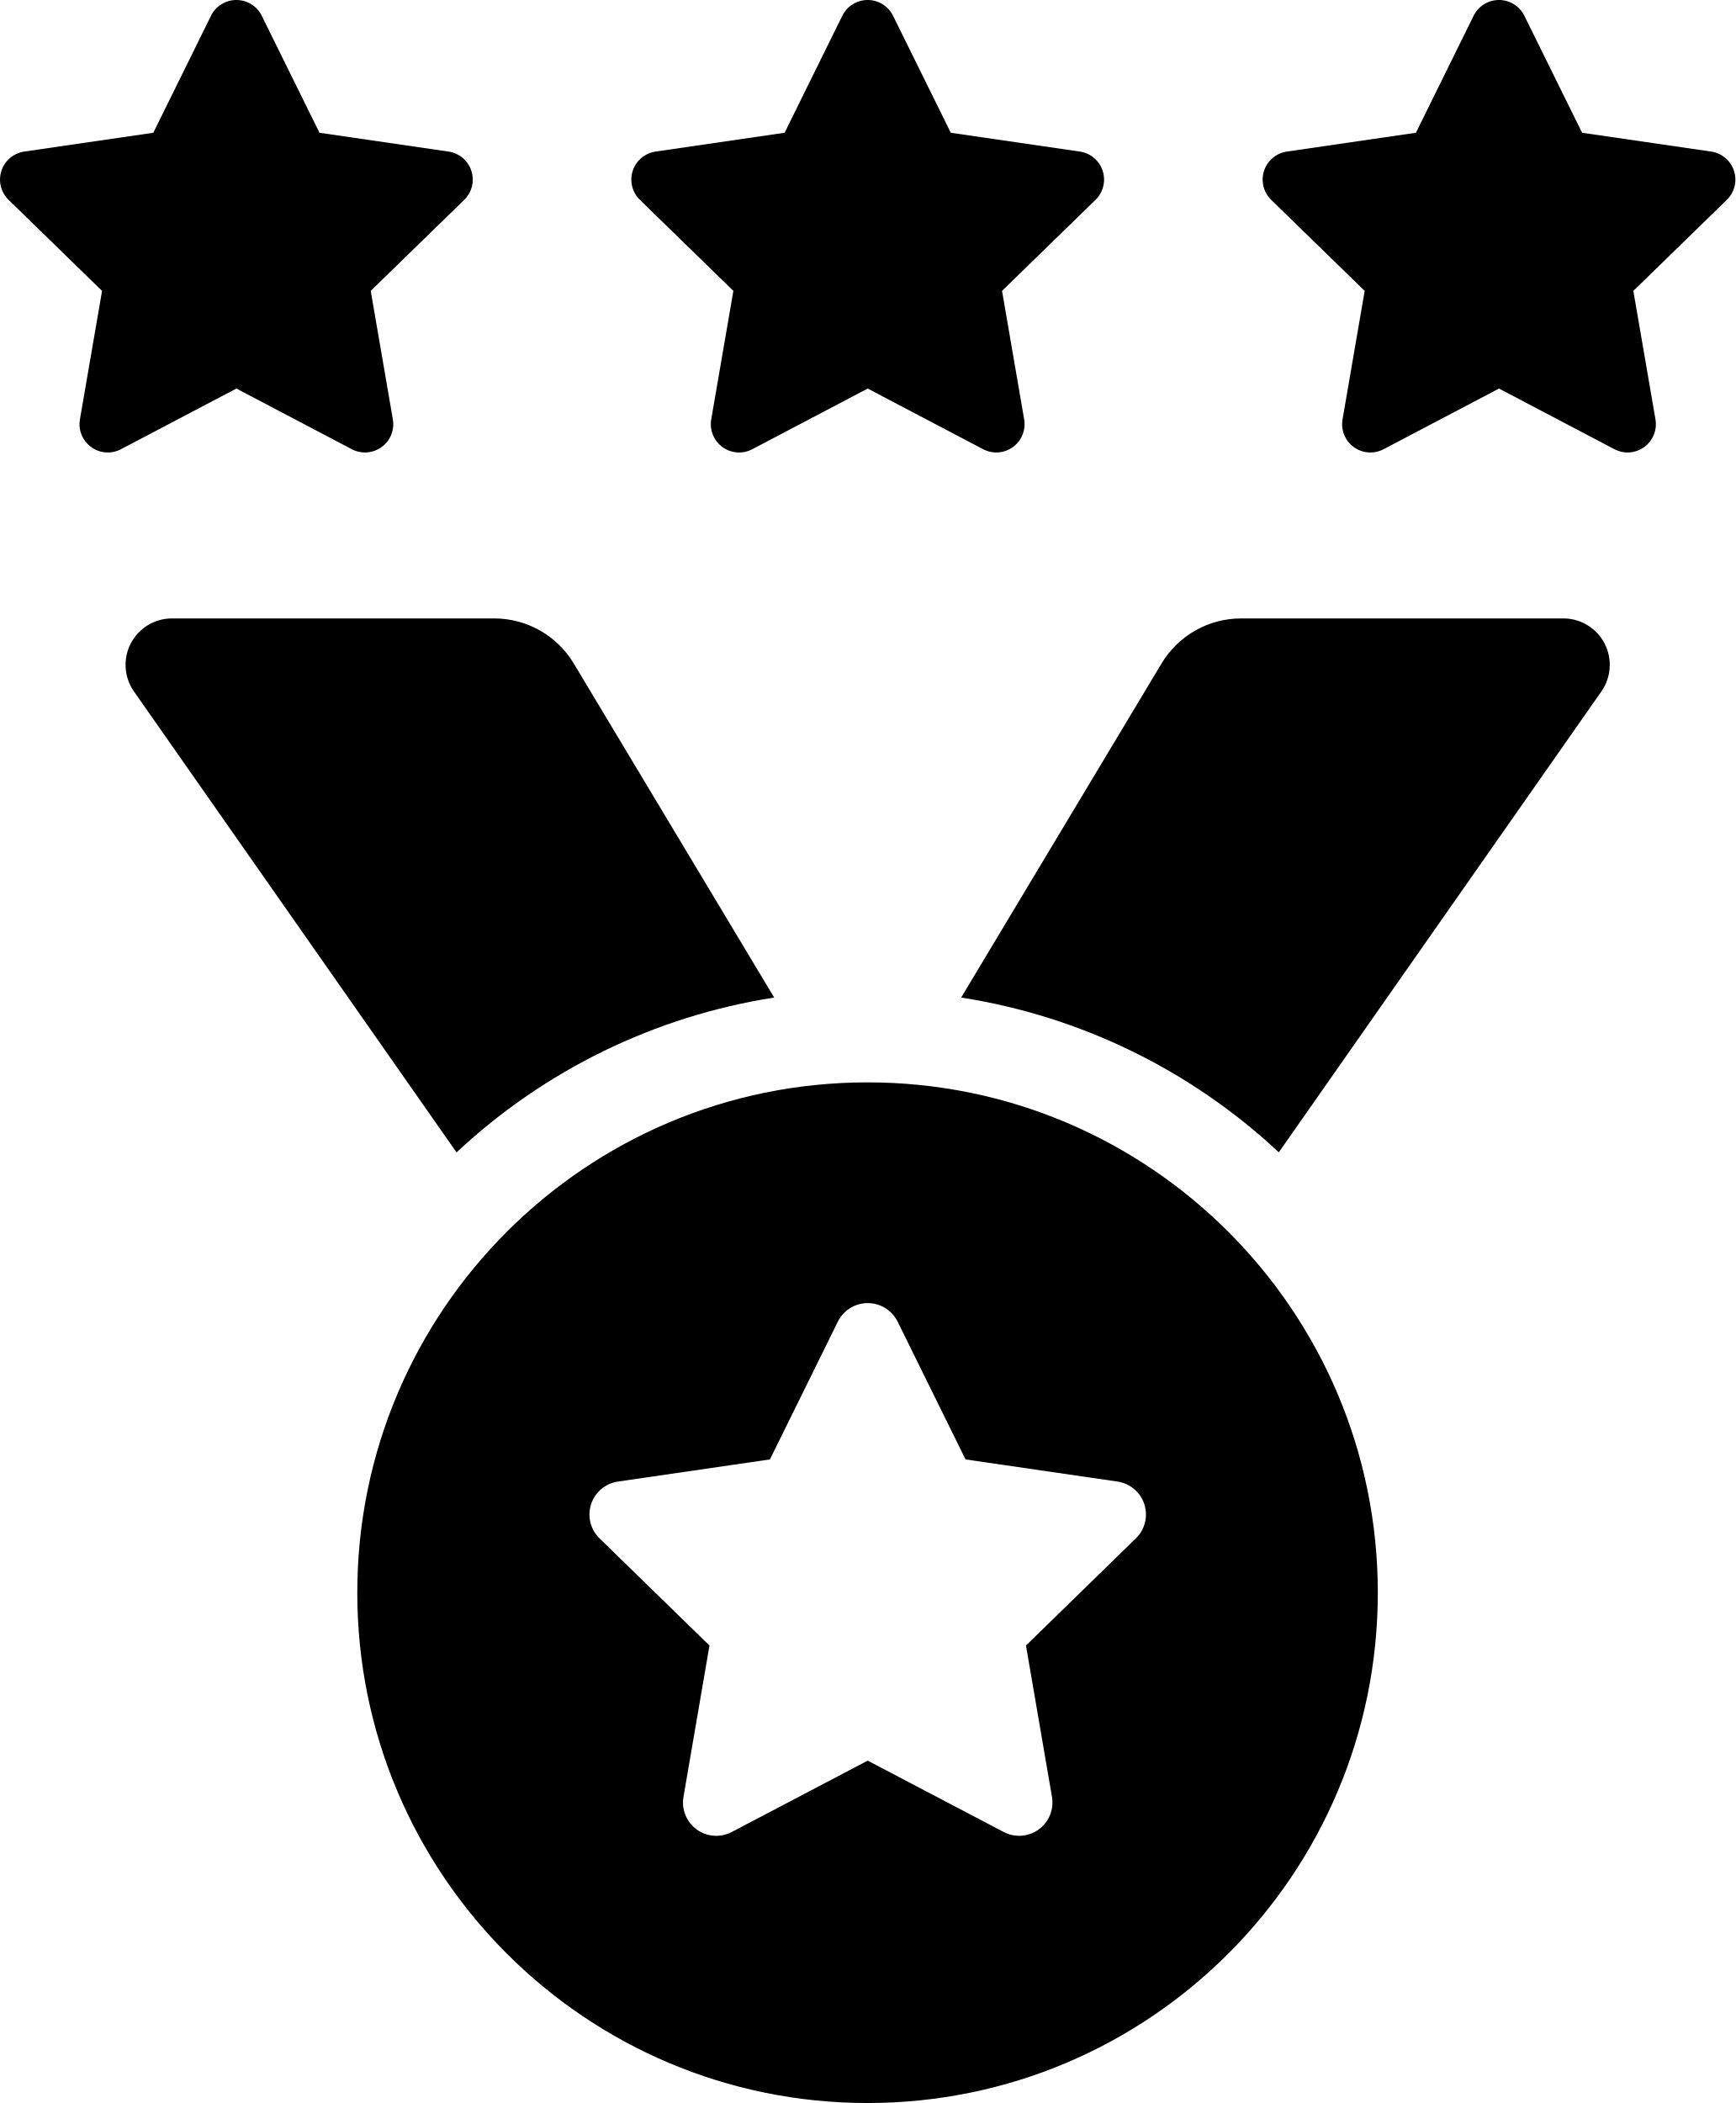
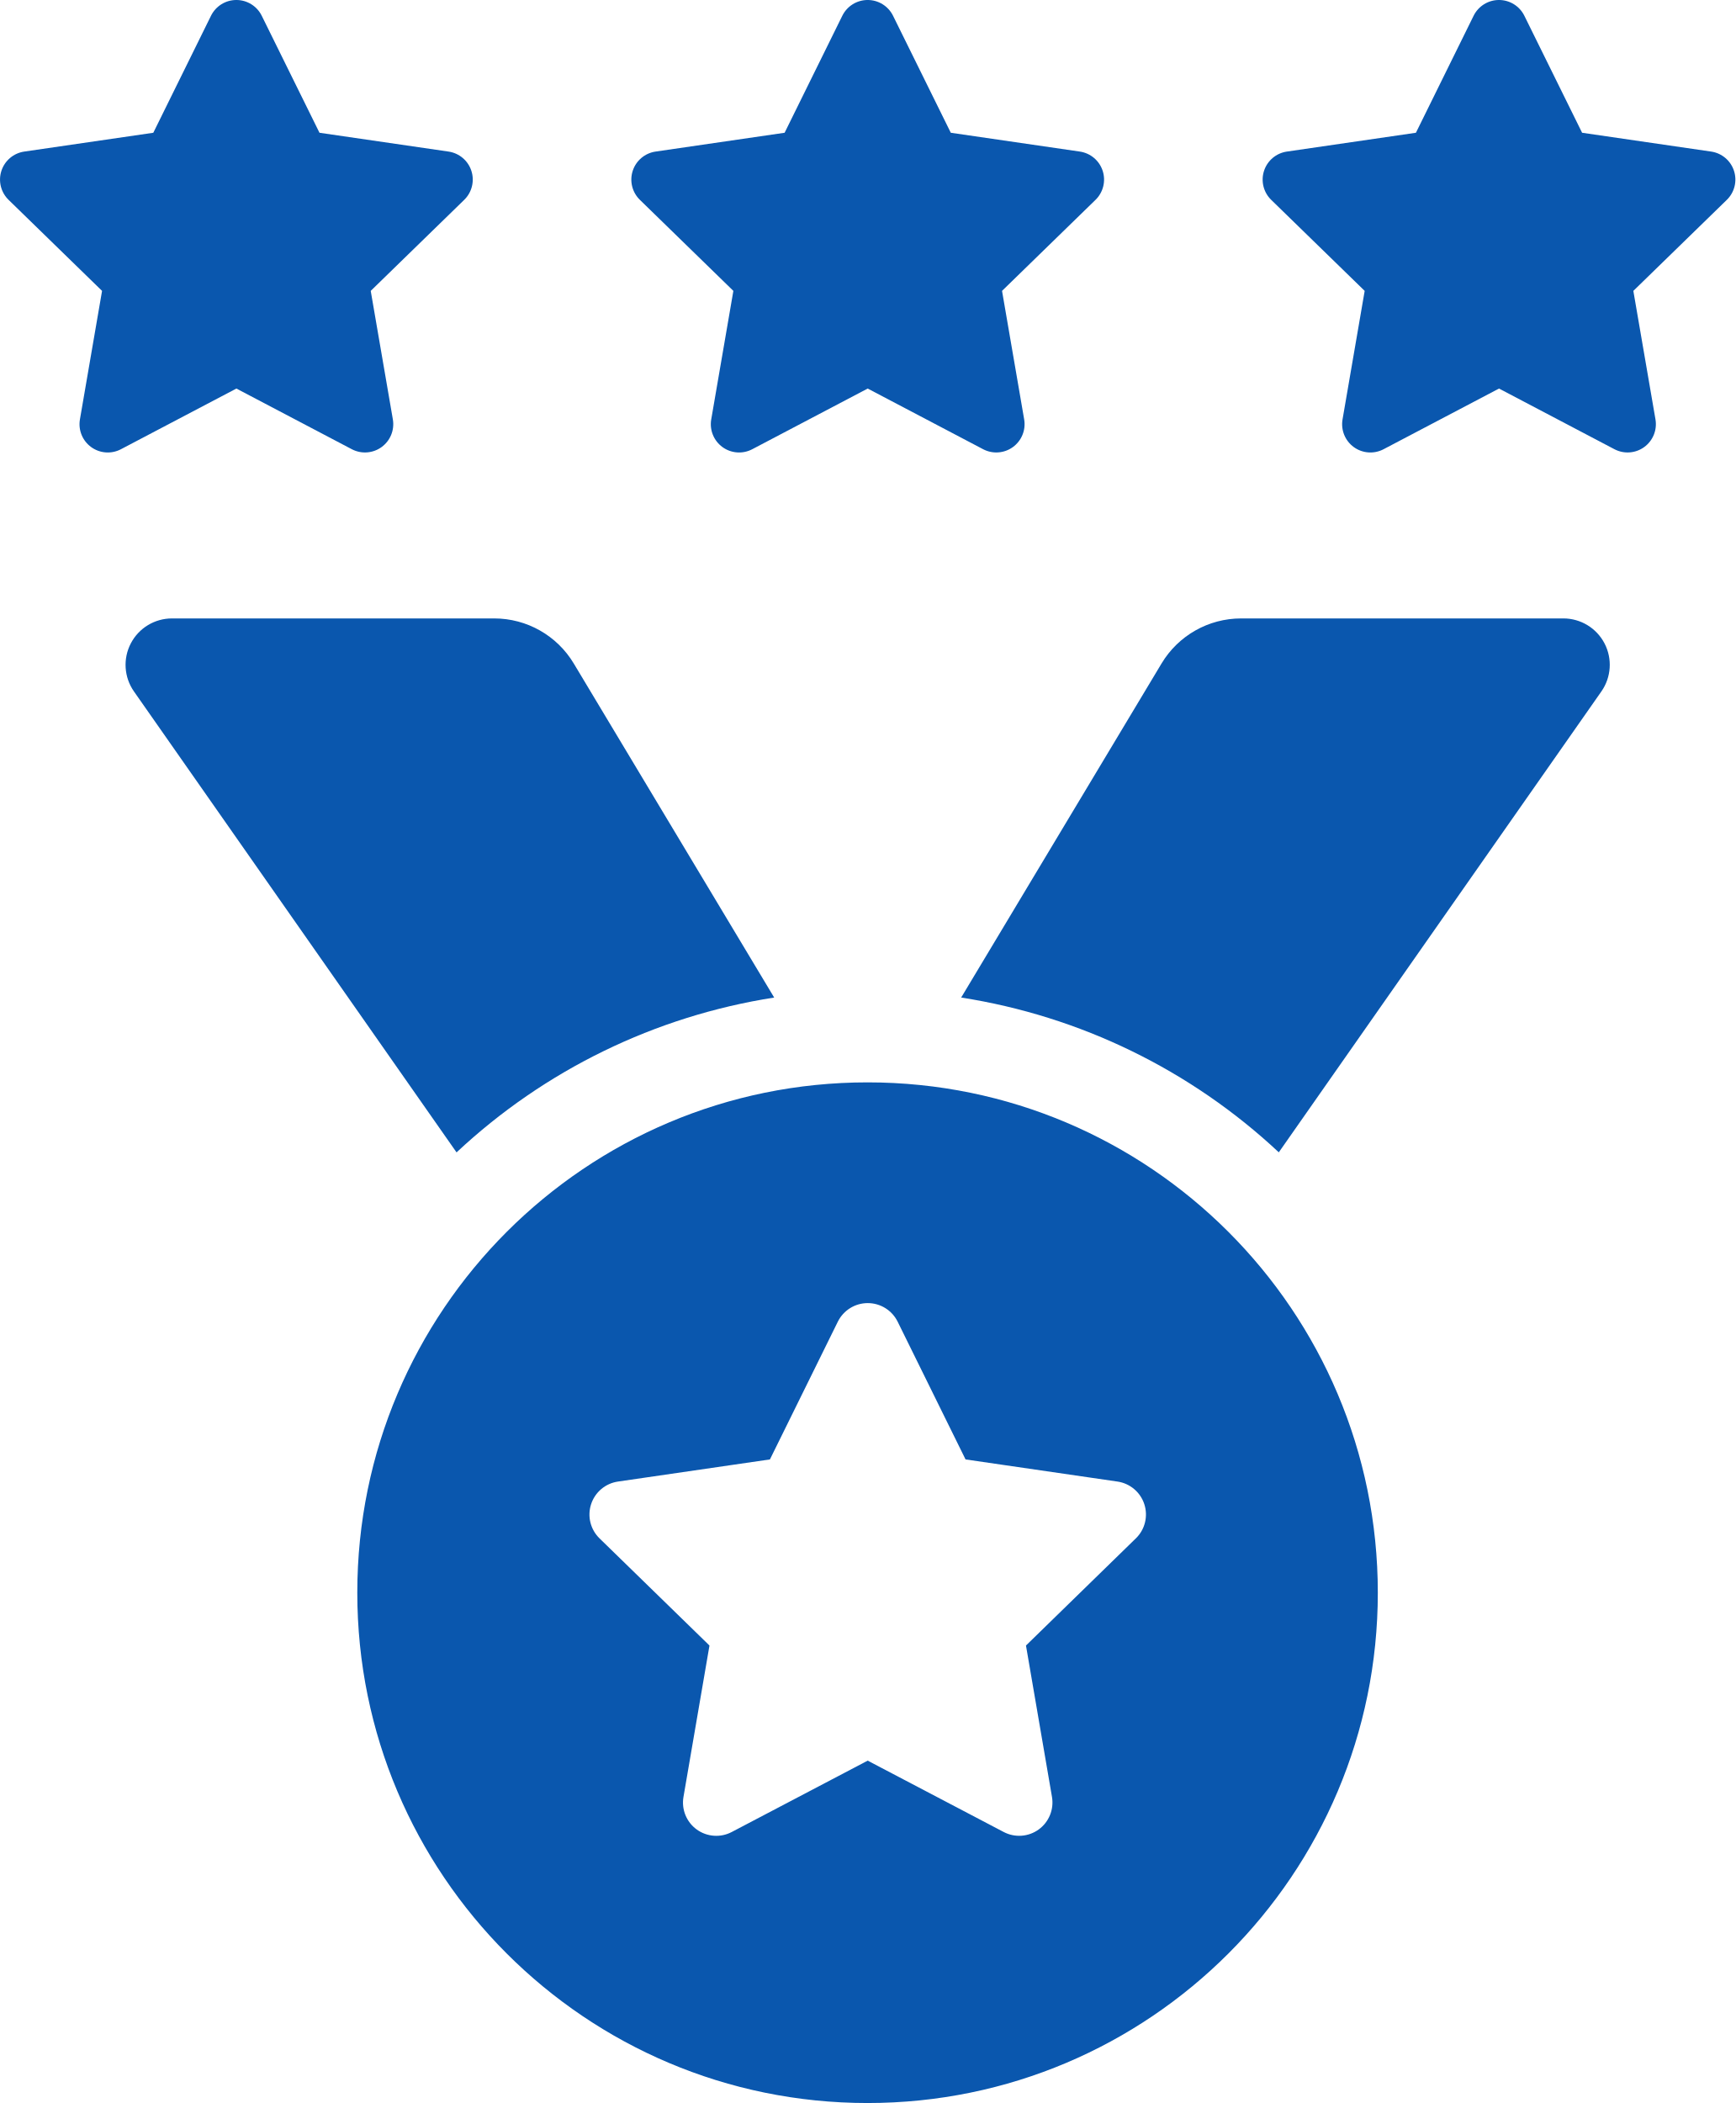
- <svg xmlns="http://www.w3.org/2000/svg" width="70.533" height="85.463" viewBox="0 0 70.533 85.463">
+ <svg xmlns="http://www.w3.org/2000/svg" width="70.533" height="85.463" viewBox="0 0 70.533 85.463" fill="#0A57AE">
  <g id="Group_495" data-name="Group 495" transform="translate(-897.84 -573.363)">
    <path id="Icon_awesome-medal" data-name="Icon awesome-medal" d="M26.366,15.407,18.22,1.831A3.77,3.77,0,0,0,14.986,0H1.889A1.886,1.886,0,0,0,.344,2.967L13.456,21.7A24.387,24.387,0,0,1,26.366,15.407ZM58.443,0h-13.1a3.77,3.77,0,0,0-3.233,1.831L33.966,15.407a24.394,24.394,0,0,1,12.91,6.29L59.987,2.967A1.886,1.886,0,0,0,58.443,0ZM30.166,18.854A20.739,20.739,0,1,0,50.9,39.593,20.739,20.739,0,0,0,30.166,18.854Zm10.9,18.531L36.6,41.74l1.057,6.153a1.353,1.353,0,0,1-1.962,1.425l-5.528-2.9-5.526,2.9a1.352,1.352,0,0,1-1.962-1.425l1.057-6.153-4.469-4.355a1.353,1.353,0,0,1,.748-2.308l6.178-.9,2.761-5.6a1.356,1.356,0,0,1,2.429,0l2.761,5.6,6.178.9A1.353,1.353,0,0,1,41.068,37.384Z" transform="translate(902.94 598.495)" />
    <path id="Icon_awesome-star" data-name="Icon awesome-star" d="M10.018.639,7.673,5.394l-5.247.765A1.15,1.15,0,0,0,1.79,8.12l3.8,3.7-.9,5.226a1.149,1.149,0,0,0,1.666,1.21l4.694-2.467,4.694,2.467a1.15,1.15,0,0,0,1.666-1.21l-.9-5.226,3.8-3.7a1.15,1.15,0,0,0-.636-1.961l-5.247-.765L12.08.639a1.15,1.15,0,0,0-2.062,0Z" transform="translate(896.398 573.364)" />
    <path id="Icon_awesome-star-2" data-name="Icon awesome-star" d="M10.018.639,7.673,5.394l-5.247.765A1.15,1.15,0,0,0,1.79,8.12l3.8,3.7-.9,5.226a1.149,1.149,0,0,0,1.666,1.21l4.694-2.467,4.694,2.467a1.15,1.15,0,0,0,1.666-1.21l-.9-5.226,3.8-3.7a1.15,1.15,0,0,0-.636-1.961l-5.247-.765L12.08.639a1.15,1.15,0,0,0-2.062,0Z" transform="translate(922.057 573.364)" />
    <path id="Icon_awesome-star-3" data-name="Icon awesome-star" d="M10.018.639,7.673,5.394l-5.247.765A1.15,1.15,0,0,0,1.79,8.12l3.8,3.7-.9,5.226a1.149,1.149,0,0,0,1.666,1.21l4.694-2.467,4.694,2.467a1.15,1.15,0,0,0,1.666-1.21l-.9-5.226,3.8-3.7a1.15,1.15,0,0,0-.636-1.961l-5.247-.765L12.08.639a1.15,1.15,0,0,0-2.062,0Z" transform="translate(947.716 573.364)" />
  </g>
</svg>
